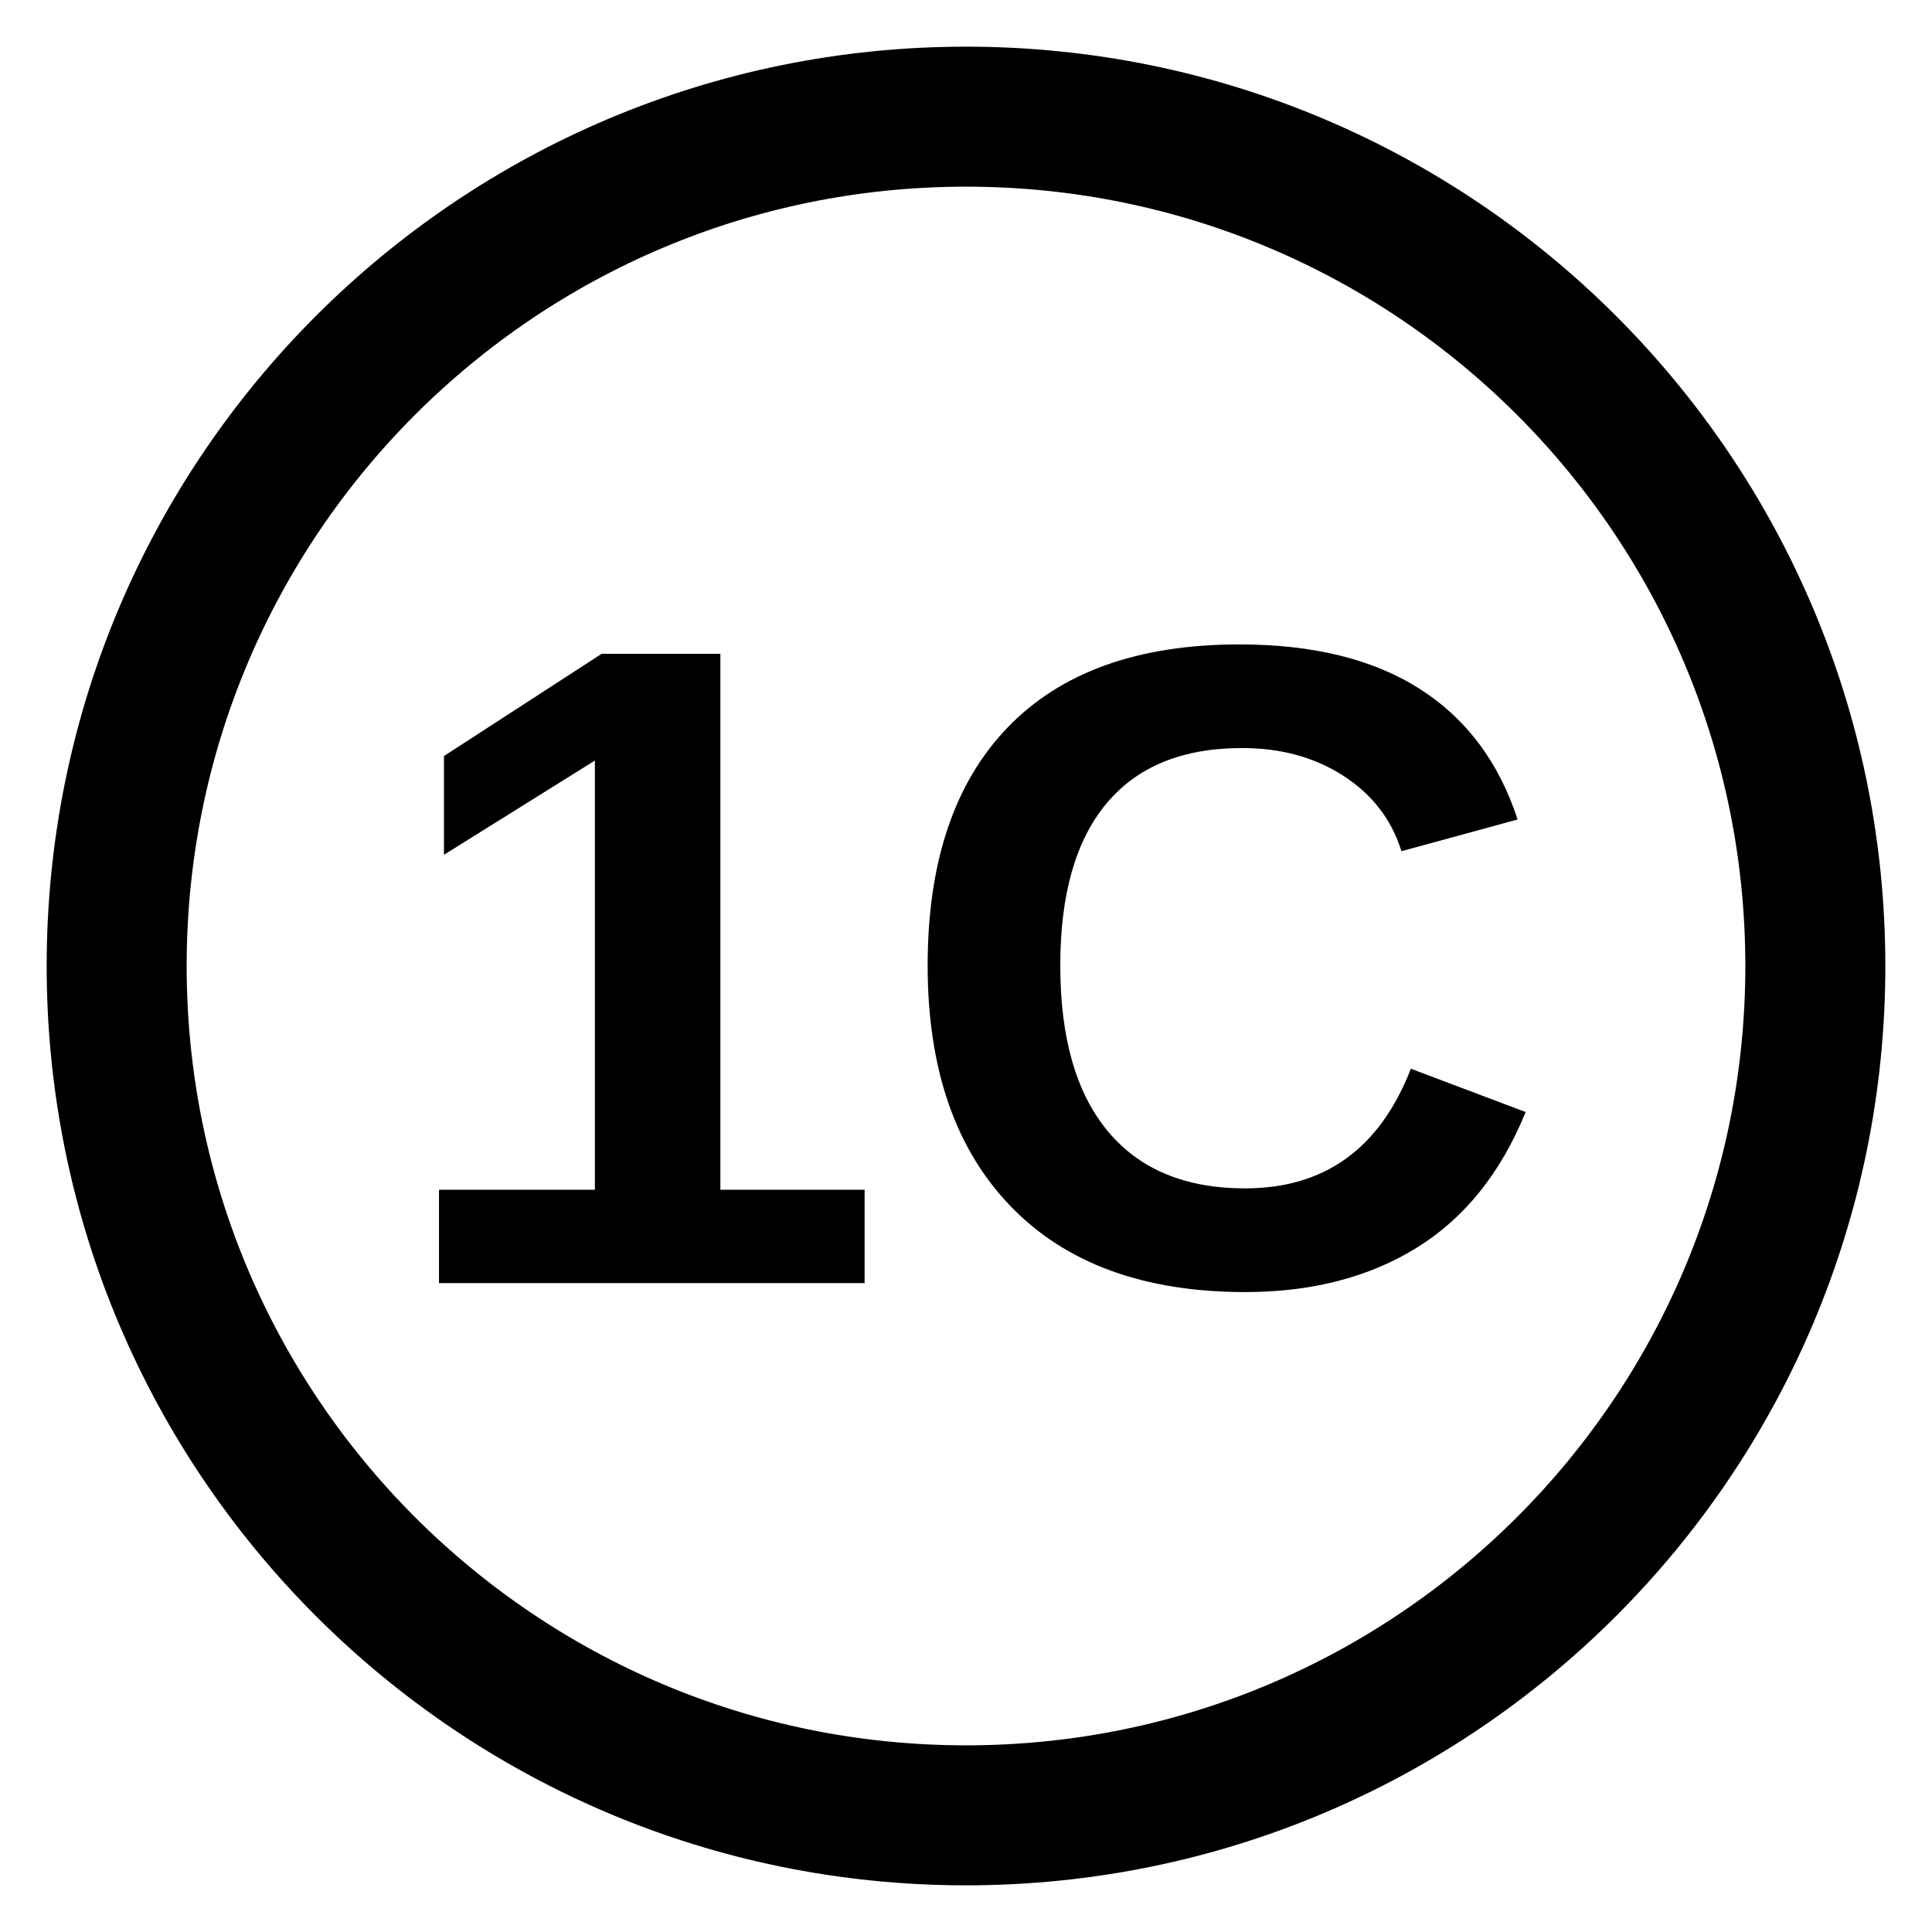
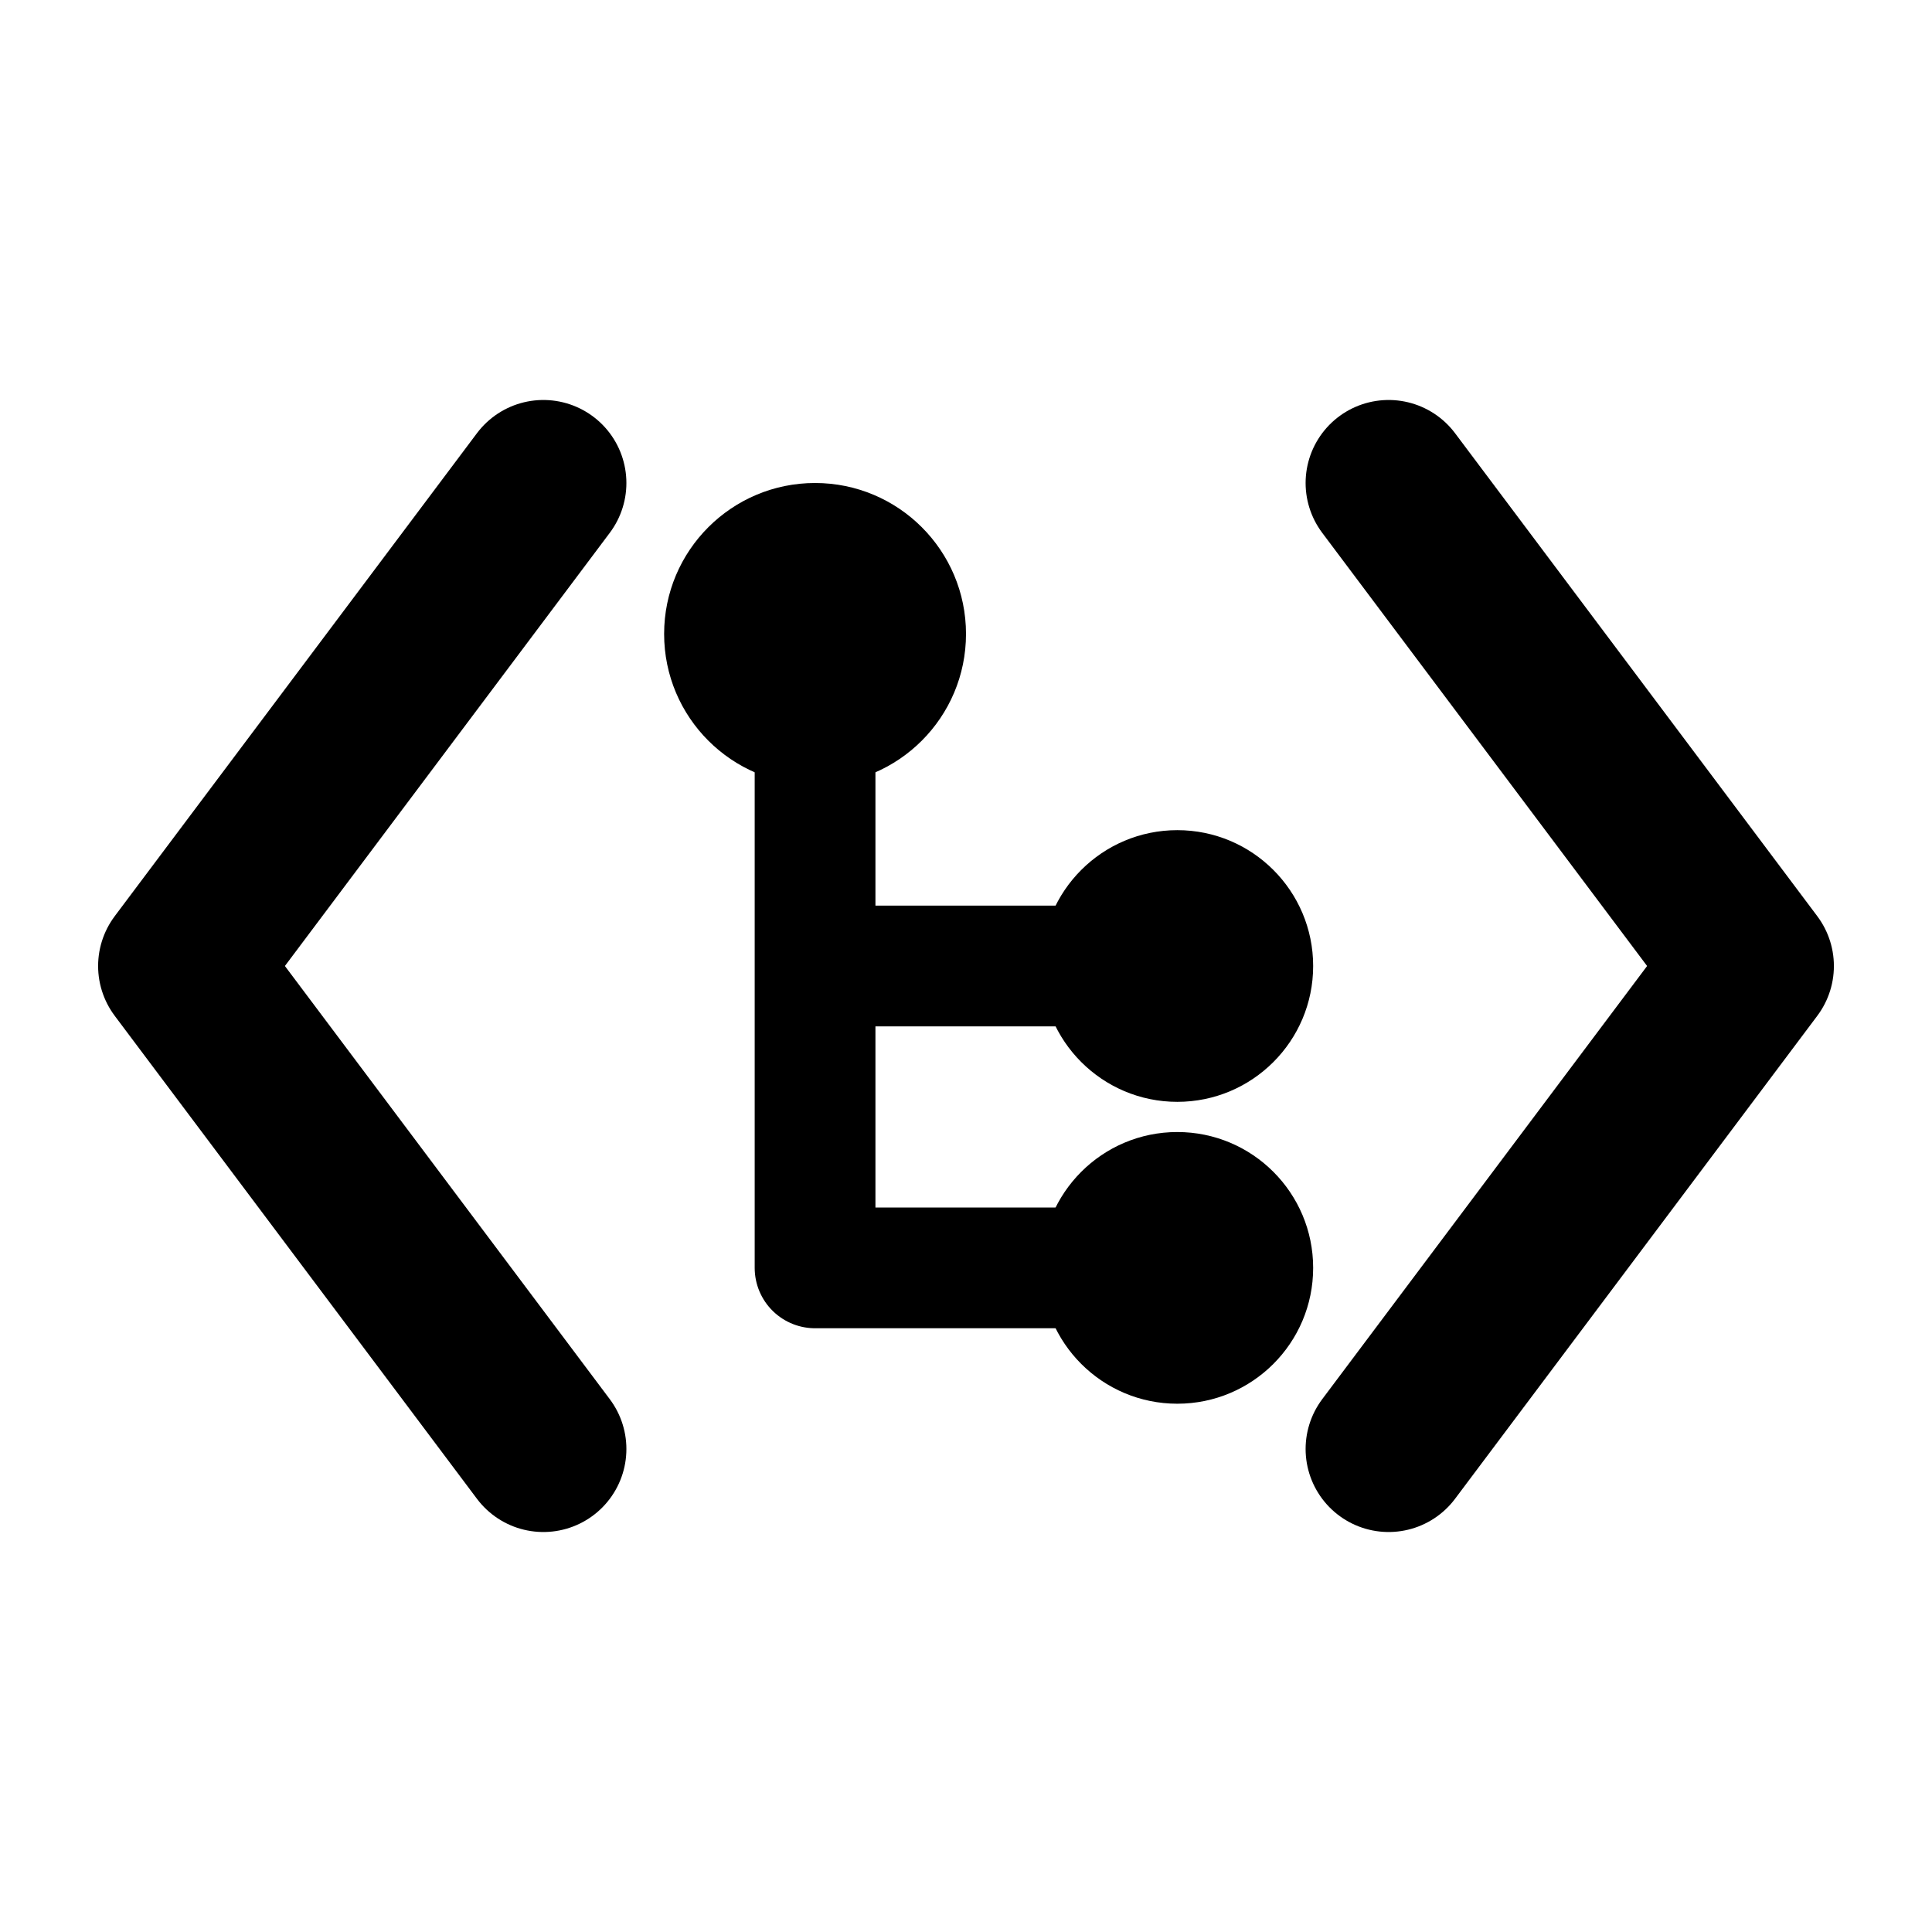
- <svg xmlns="http://www.w3.org/2000/svg" version="1.1" width="512px" height="512px" viewBox="49 49 414 414" fill="#000000">
-   <circle cx="256" cy="256" r="182" fill="none" stroke="#000000" stroke-width="30" />
-   <text x="256" y="256" text-anchor="middle" dominant-baseline="central" font-family="Arial, Helvetica, sans-serif" font-weight="700" font-size="196">1С</text>
+ <svg xmlns="http://www.w3.org/2000/svg" width="24" height="24" viewBox="0 0 128 128" fill="#000000">
+   <g stroke="#000000" stroke-width="11" fill="none" stroke-linecap="round" stroke-linejoin="round">
+     <path d="M36 32 L12 64 L36 96" />
+     <path d="M92 32 L116 64 L92 96" />
+   </g>
+   <path d="M54 46 V84 M54 64 H74 M54 84 H74" stroke="#000000" stroke-width="8" fill="none" stroke-linecap="round" />
+   <circle cx="54" cy="42" r="10" />
+   <circle cx="78" cy="64" r="9" />
+   <circle cx="78" cy="84" r="9" />
</svg>
